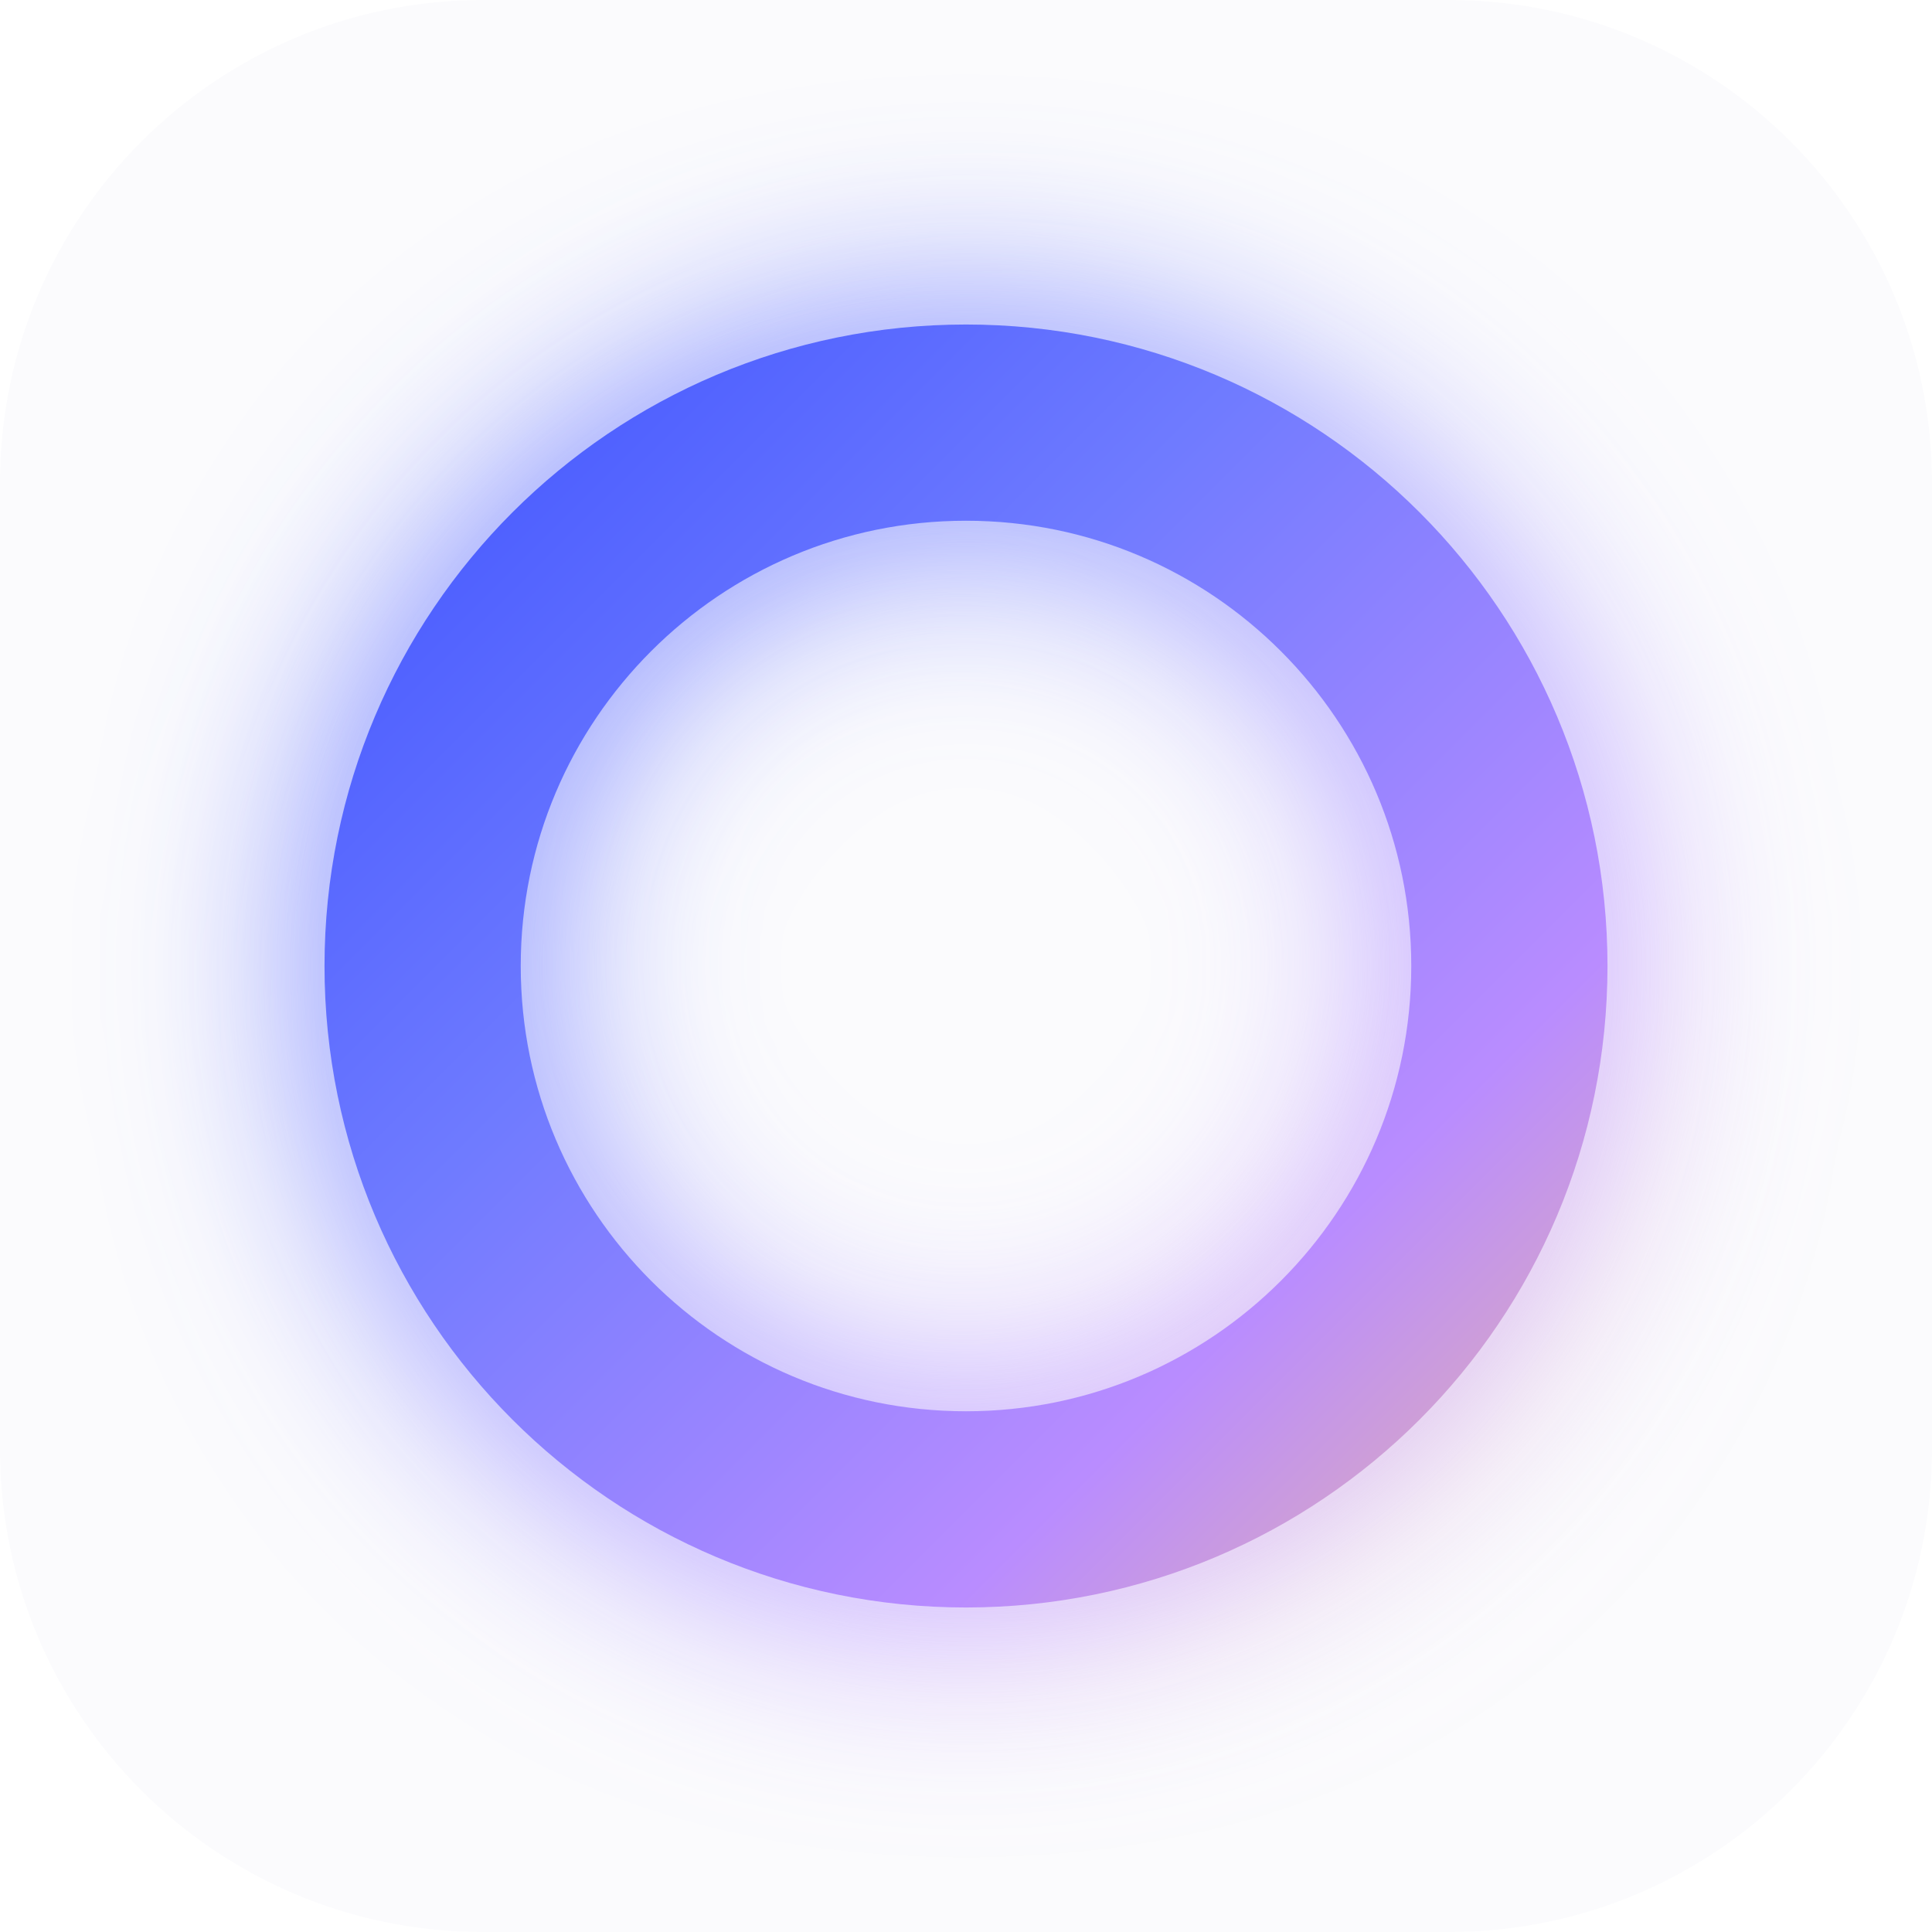
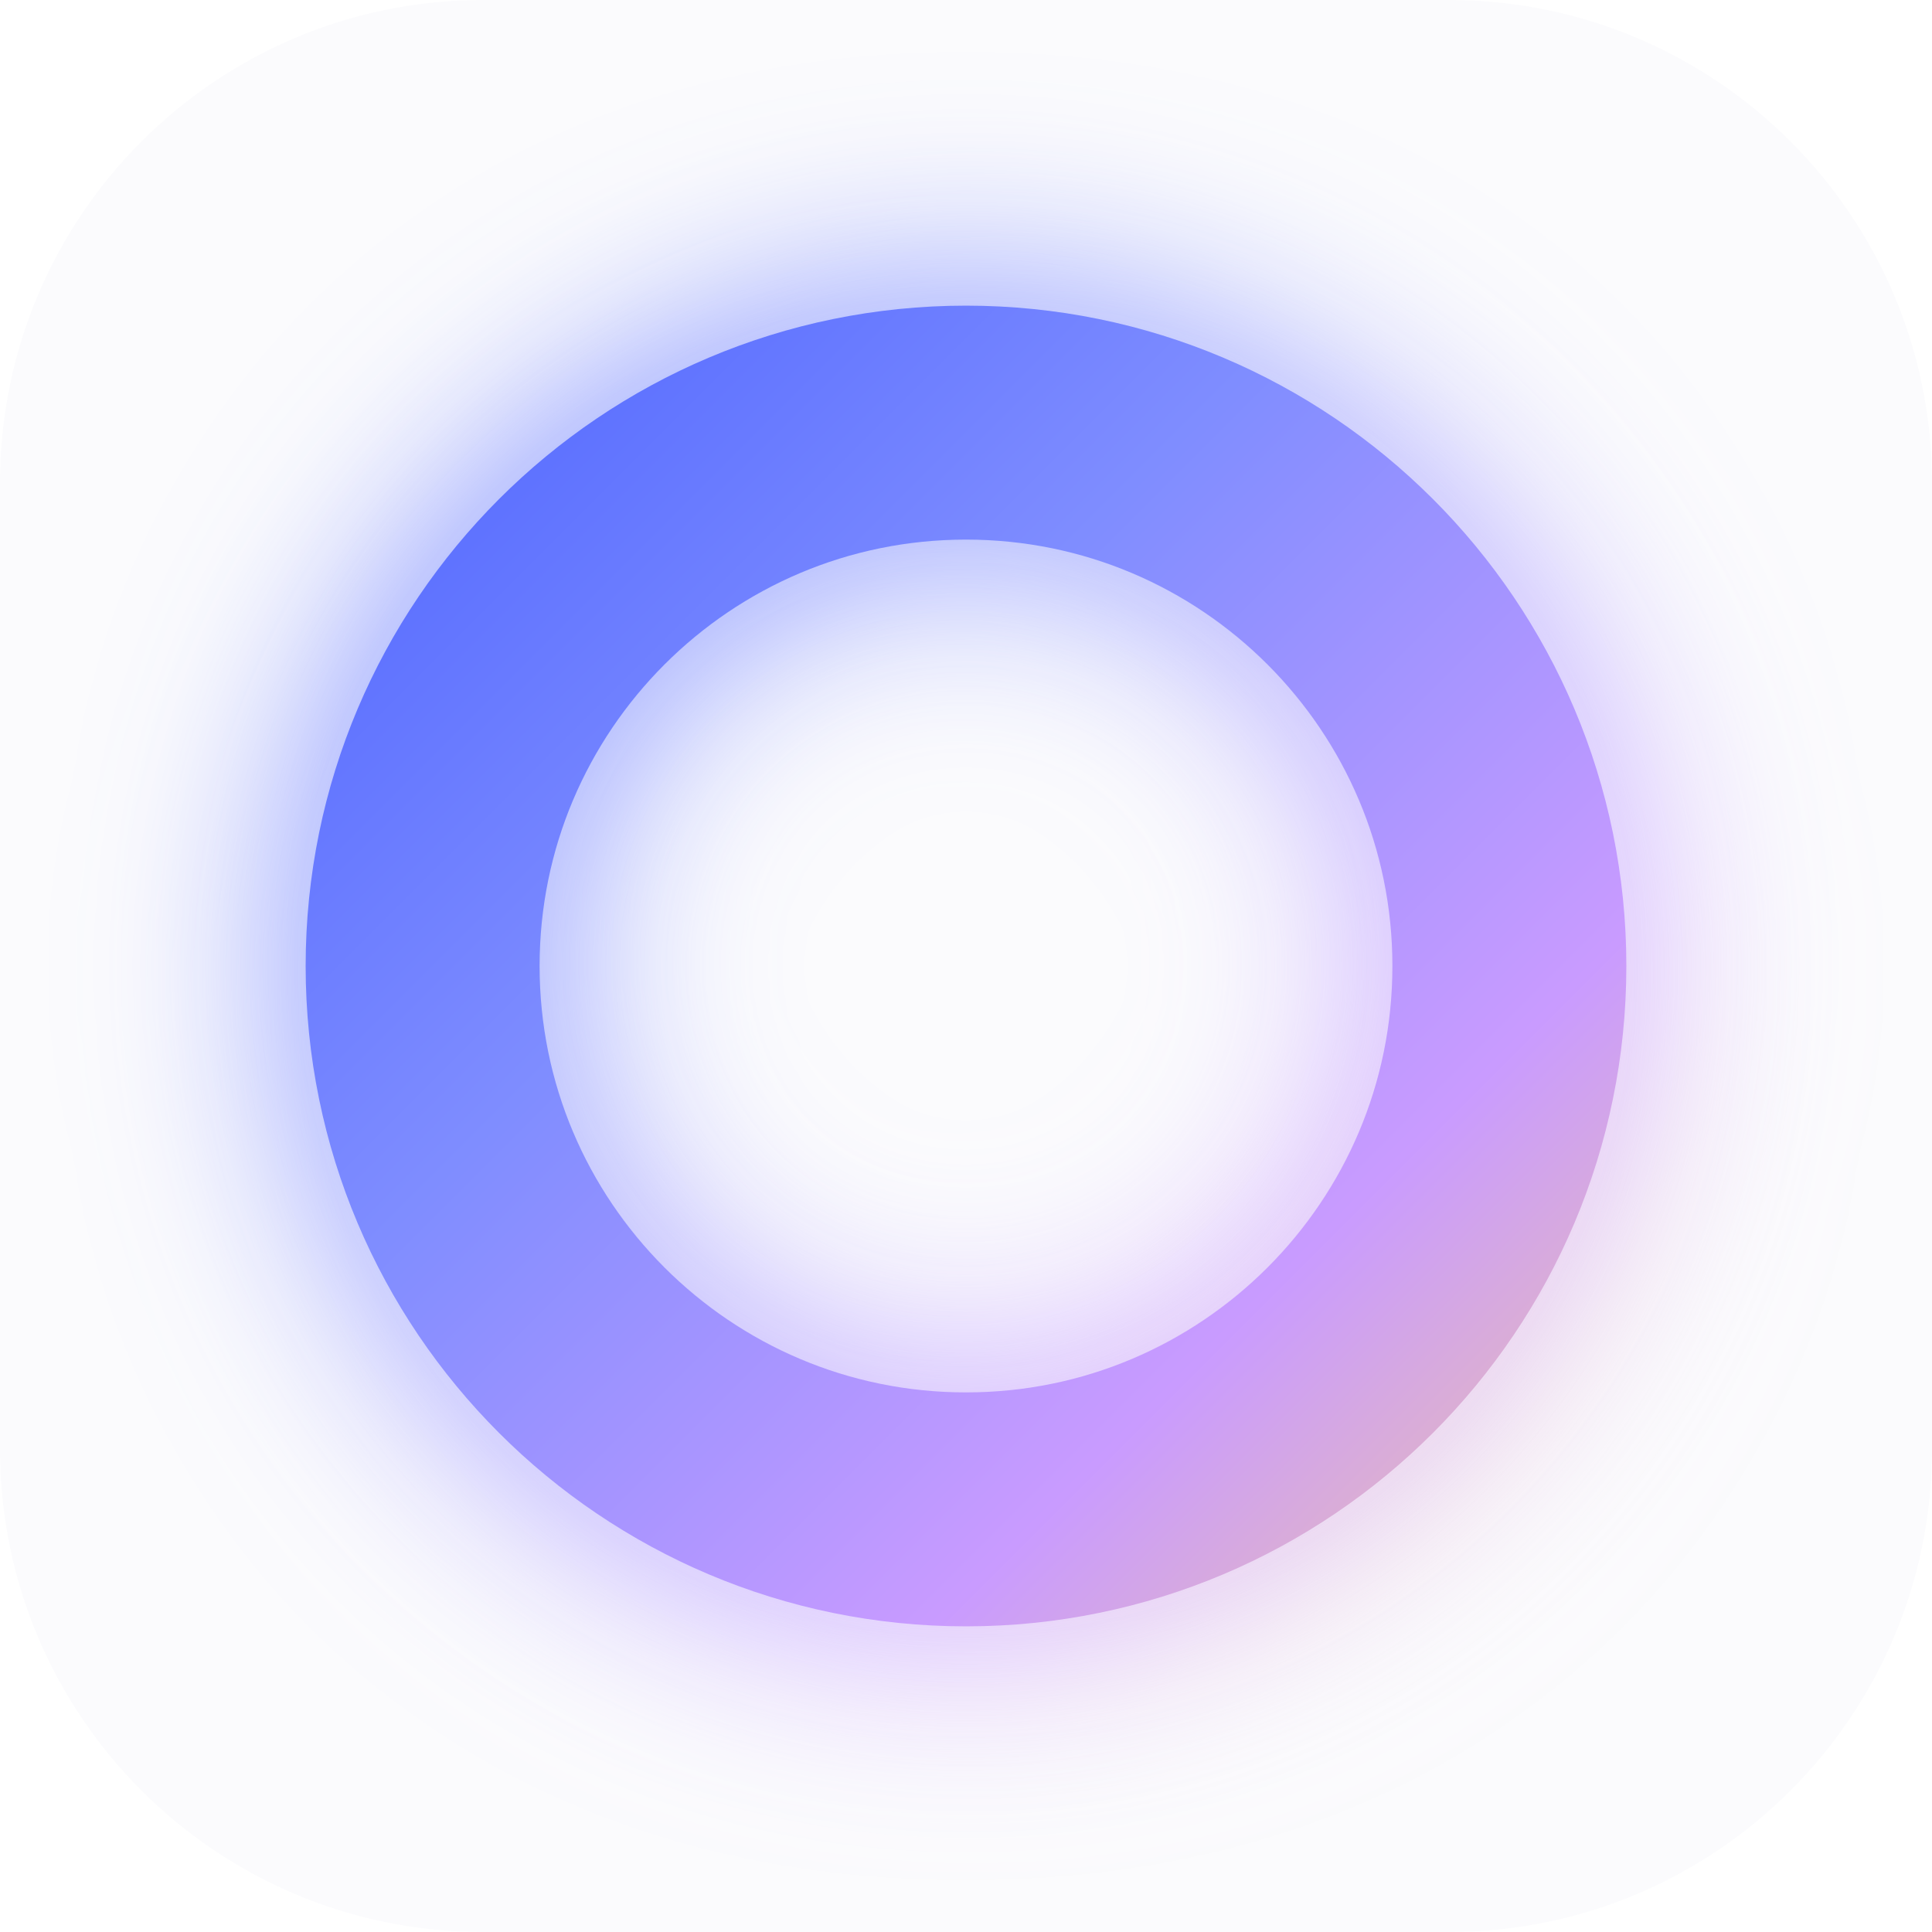
<svg xmlns="http://www.w3.org/2000/svg" viewBox="0 0 64 64" width="512" height="512" role="img" aria-label="Halo">
  <defs>
    <linearGradient id="halo-wash" x1="6" y1="6" x2="58" y2="58" gradientUnits="userSpaceOnUse">
-       <stop offset="0" stop-color="#2c44ff" />
-       <stop offset="0.4" stop-color="#6f7bff" />
-       <stop offset="0.7" stop-color="#b98cff" />
-       <stop offset="1" stop-color="#ffc97a" />
+       <stop offset="0" stop-color="#3d57ff" />
+       <stop offset="0.4" stop-color="#7f8dff" />
+       <stop offset="0.7" stop-color="#c99bff" />
+       <stop offset="1" stop-color="#ffd47f" />
    </linearGradient>
    <filter id="halo-glow" x="-60%" y="-60%" width="220%" height="220%">
      <feGaussianBlur stdDeviation="3" />
    </filter>
  </defs>
  <rect width="64" height="64" rx="16" fill="#fbfbfd" />
-   <circle cx="32" cy="32" r="18" fill="none" stroke="url(#halo-wash)" stroke-width="9" stroke-linecap="round" filter="url(#halo-glow)" opacity="0.6" />
-   <circle cx="32" cy="32" r="18" fill="none" stroke="url(#halo-wash)" stroke-width="6.5" stroke-linecap="round" />
+   <circle cx="32" cy="32" r="18" fill="none" stroke="url(#halo-wash)" stroke-width="10.5" stroke-linecap="round" filter="url(#halo-glow)" opacity="0.6" />
+   <circle cx="32" cy="32" r="18" fill="none" stroke="url(#halo-wash)" stroke-width="7.75" stroke-linecap="round" />
</svg>
